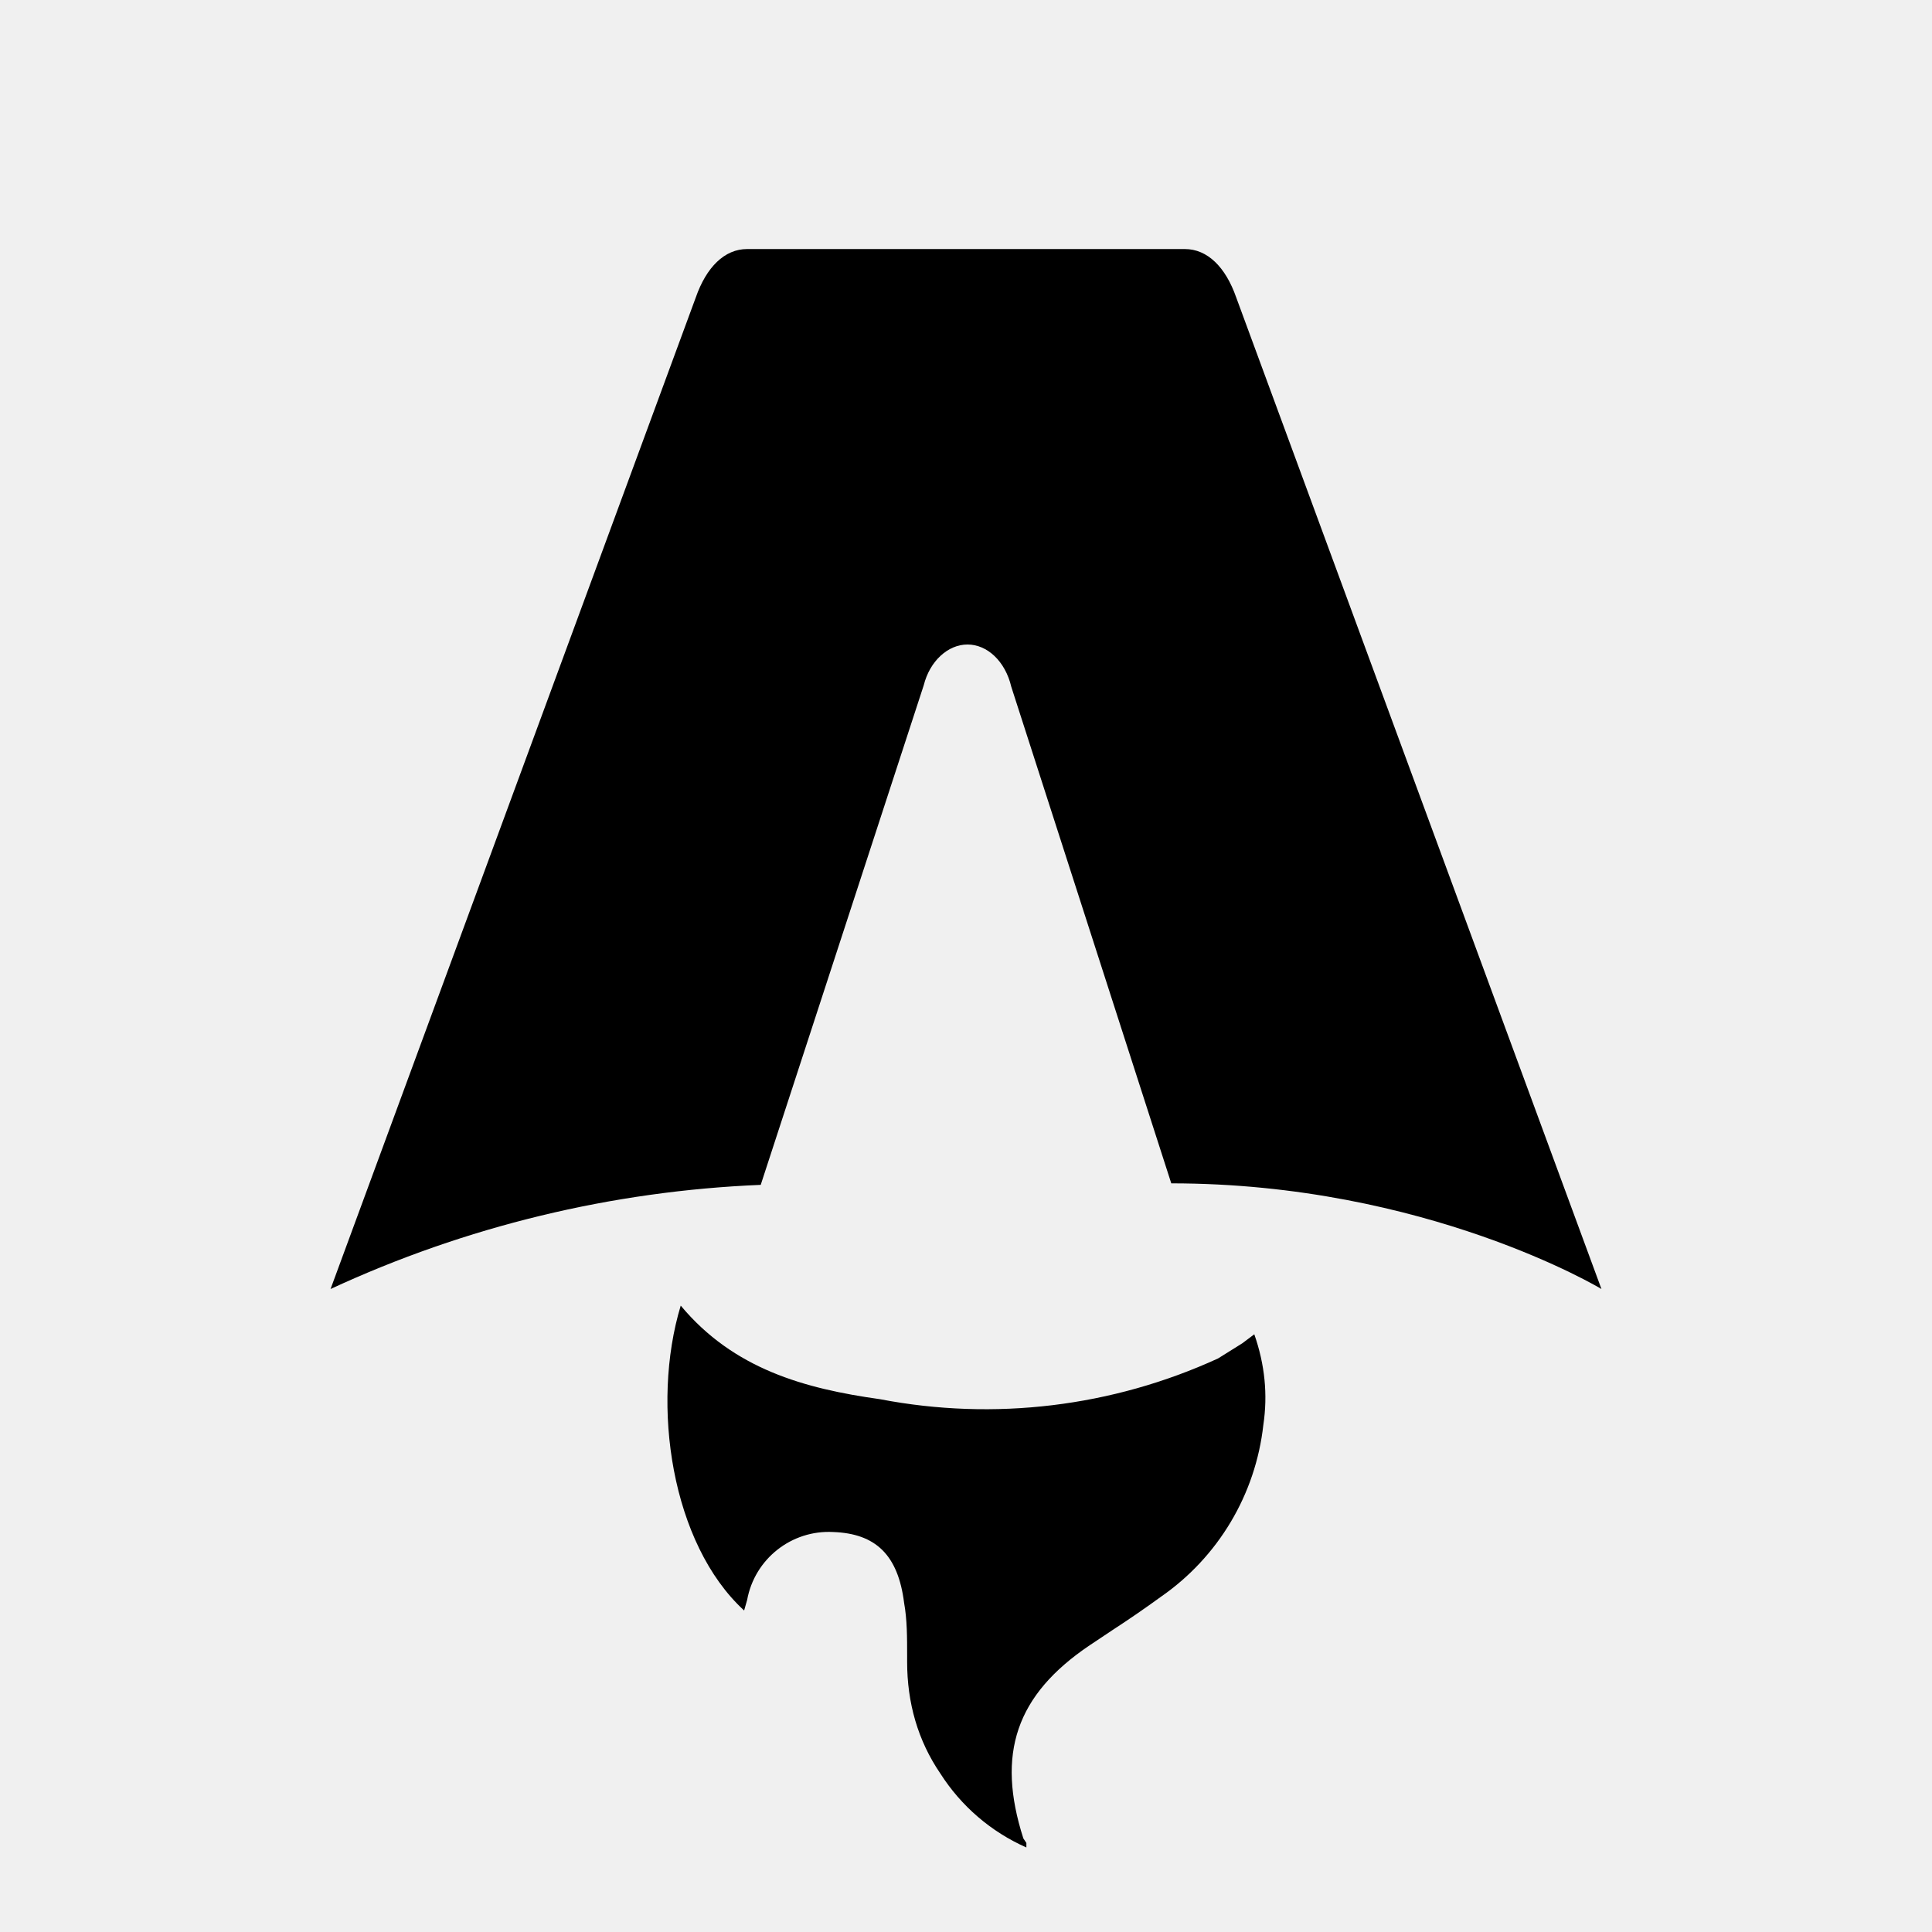
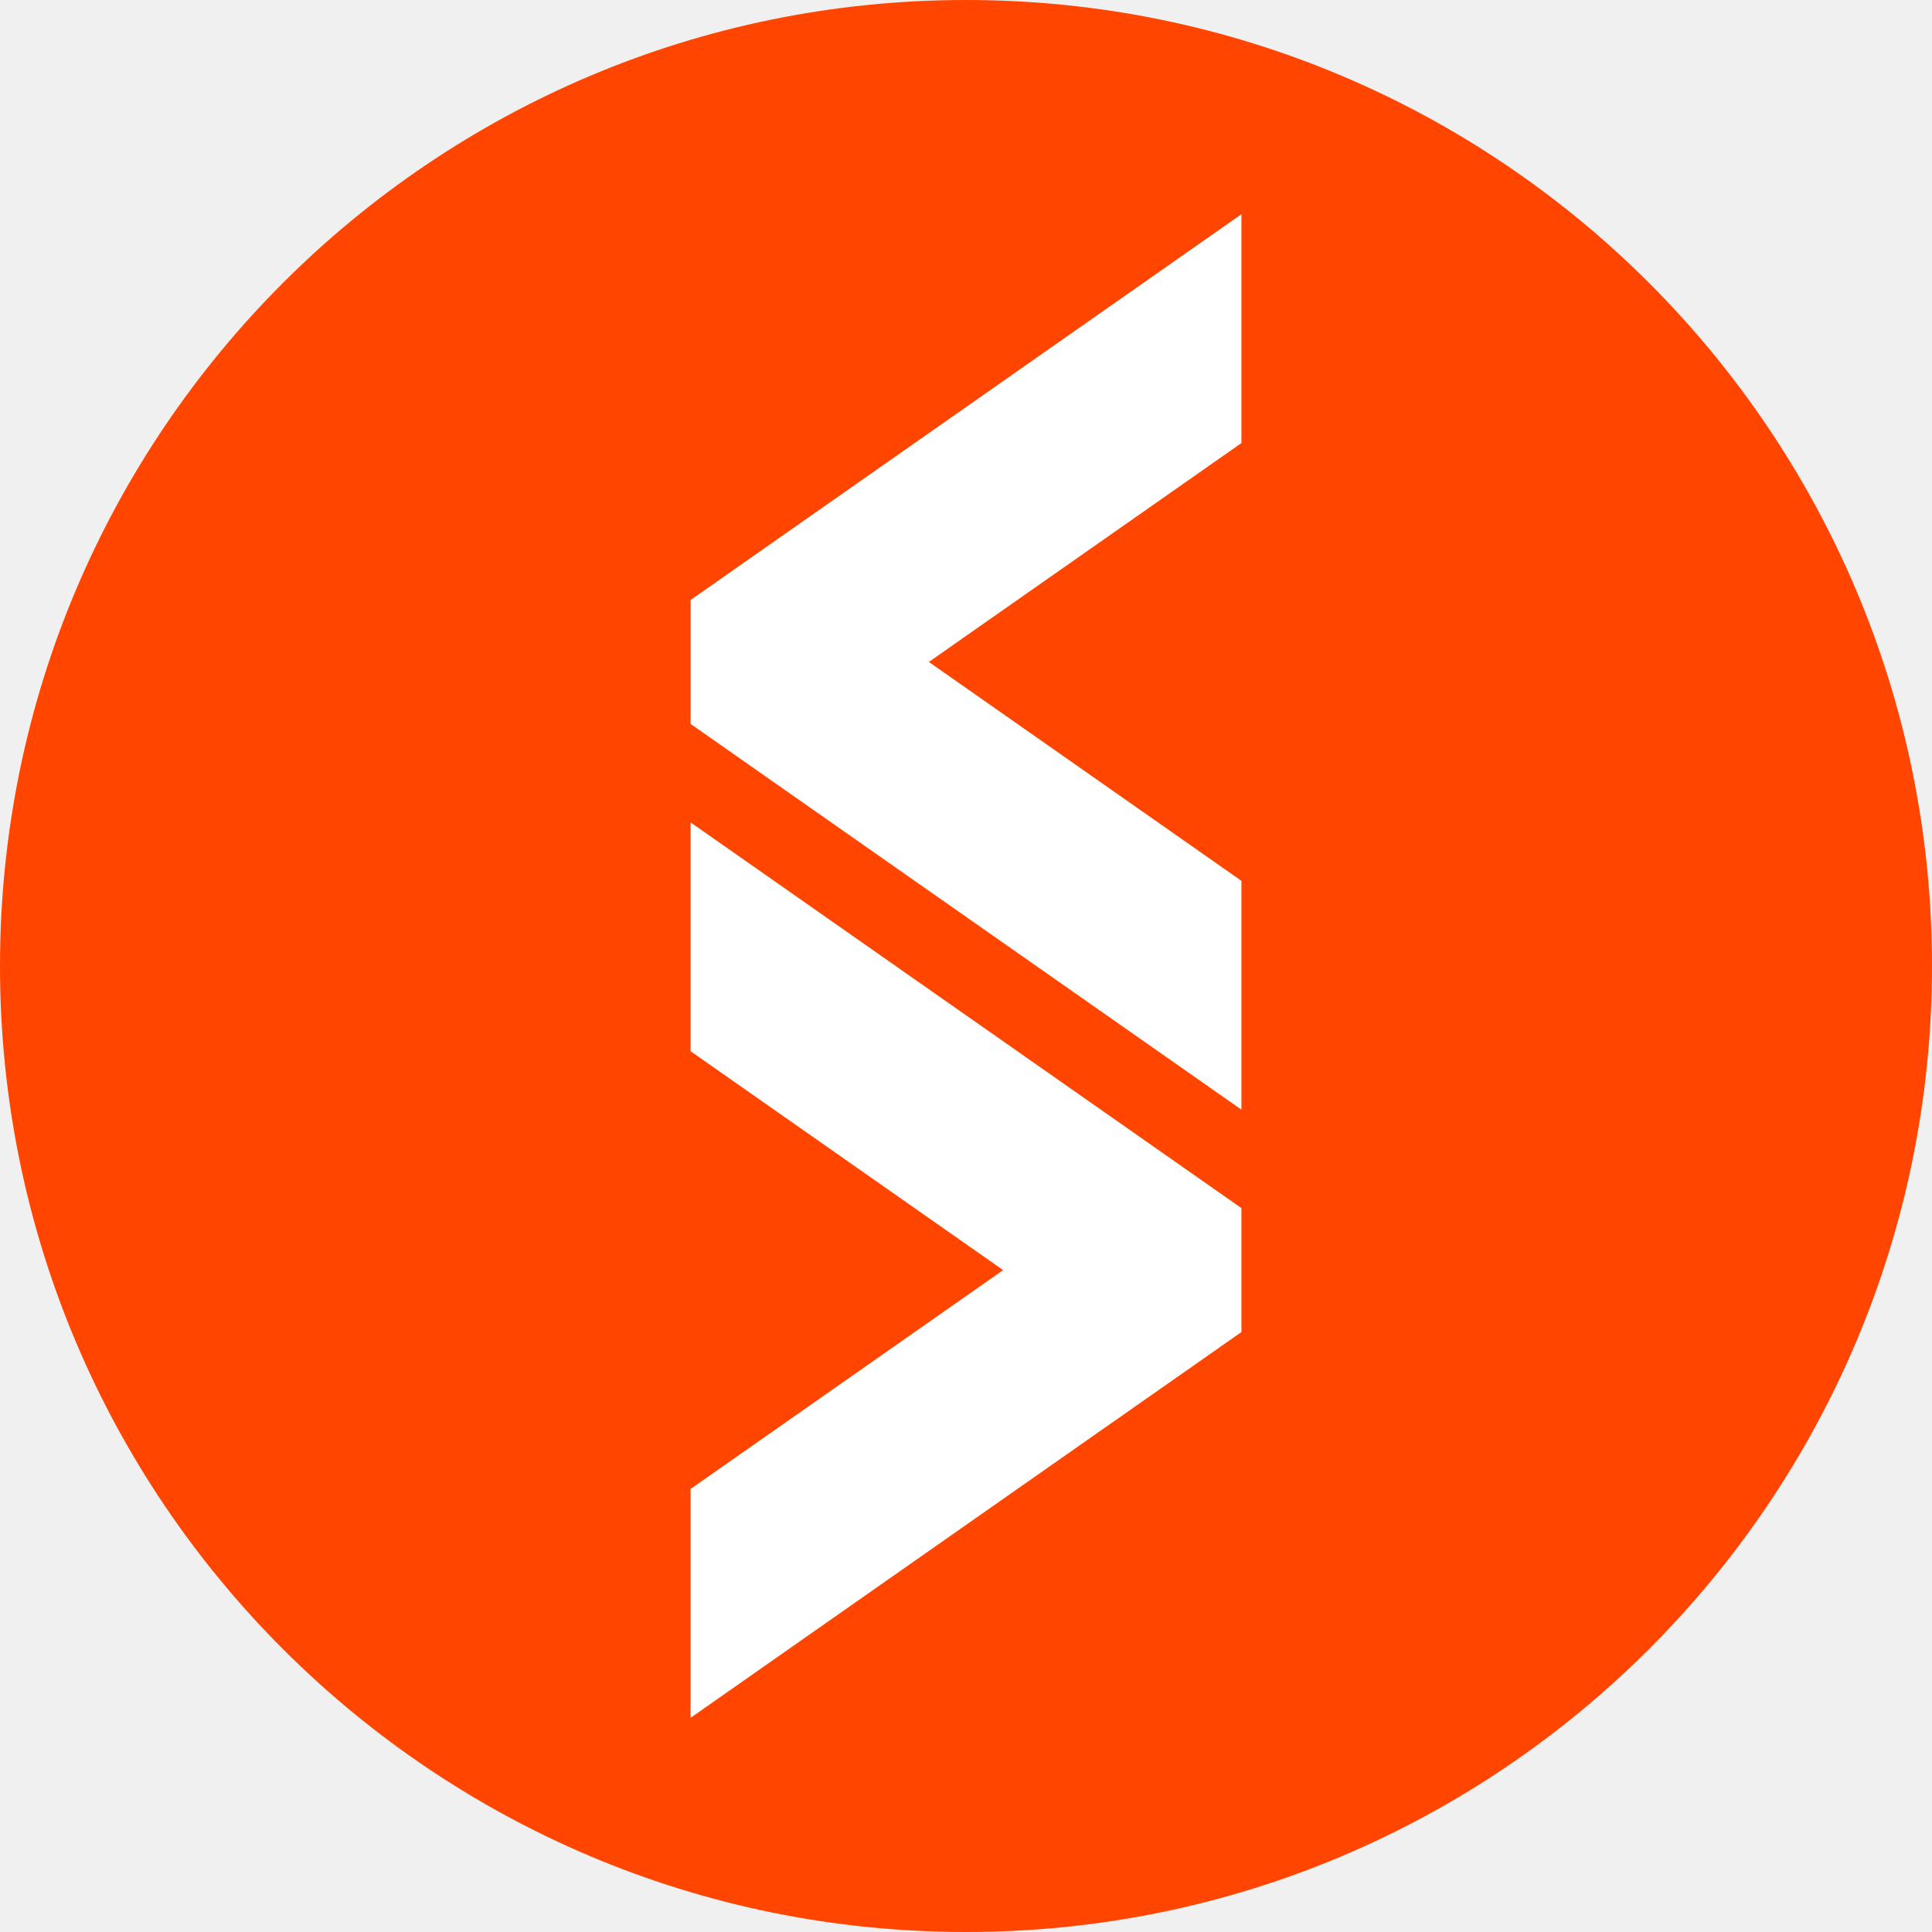
- <svg xmlns="http://www.w3.org/2000/svg" fill="none" viewBox="0 0 128 128">
-   <path d="M50.4 78.5a75.1 75.1 0 0 0-28.5 6.9l24.2-65.7c.7-2 1.9-3.2 3.4-3.2h29c1.5 0 2.7 1.2 3.4 3.2l24.2 65.7s-11.6-7-28.5-7L67 45.5c-.4-1.7-1.6-2.8-2.9-2.8-1.3 0-2.5 1.1-2.9 2.7L50.4 78.5Zm-1.1 28.2Zm-4.2-20.2c-2 6.6-.6 15.8 4.2 20.2a17.5 17.5 0 0 1 .2-.7 5.5 5.5 0 0 1 5.7-4.5c2.8.1 4.3 1.5 4.7 4.7.2 1.1.2 2.3.2 3.5v.4c0 2.7.7 5.2 2.2 7.4a13 13 0 0 0 5.7 4.9v-.3l-.2-.3c-1.8-5.6-.5-9.5 4.4-12.8l1.5-1a73 73 0 0 0 3.2-2.2 16 16 0 0 0 6.8-11.4c.3-2 .1-4-.6-6l-.8.6-1.6 1a37 37 0 0 1-22.4 2.7c-5-.7-9.7-2-13.2-6.2Z" />
-   <style>
-         path { fill: #000; }
-         @media (prefers-color-scheme: dark) {
-             path { fill: #FFF; }
-         }
-     </style>
+ <svg xmlns="http://www.w3.org/2000/svg" viewBox="0 0 512 512" width="512" height="512" role="img" aria-label="Spenza">
+   <circle cx="256" cy="256" r="256" fill="#FF4500" />
+   <path fill="#FFFFFF" fill-rule="evenodd" d="M183.01 278.58L265.84 336.59L183.01 394.59L183.01 455.24L309.14 366.91L328.99 353.01L328.99 320.16L309.14 306.26L183.01 217.94ZM328.99 117.42L246.16 175.42L328.99 233.43L328.99 294.07L202.86 205.75L183.02 191.85L183.02 159.0L202.86 145.1L328.99 56.77Z" />
</svg>
